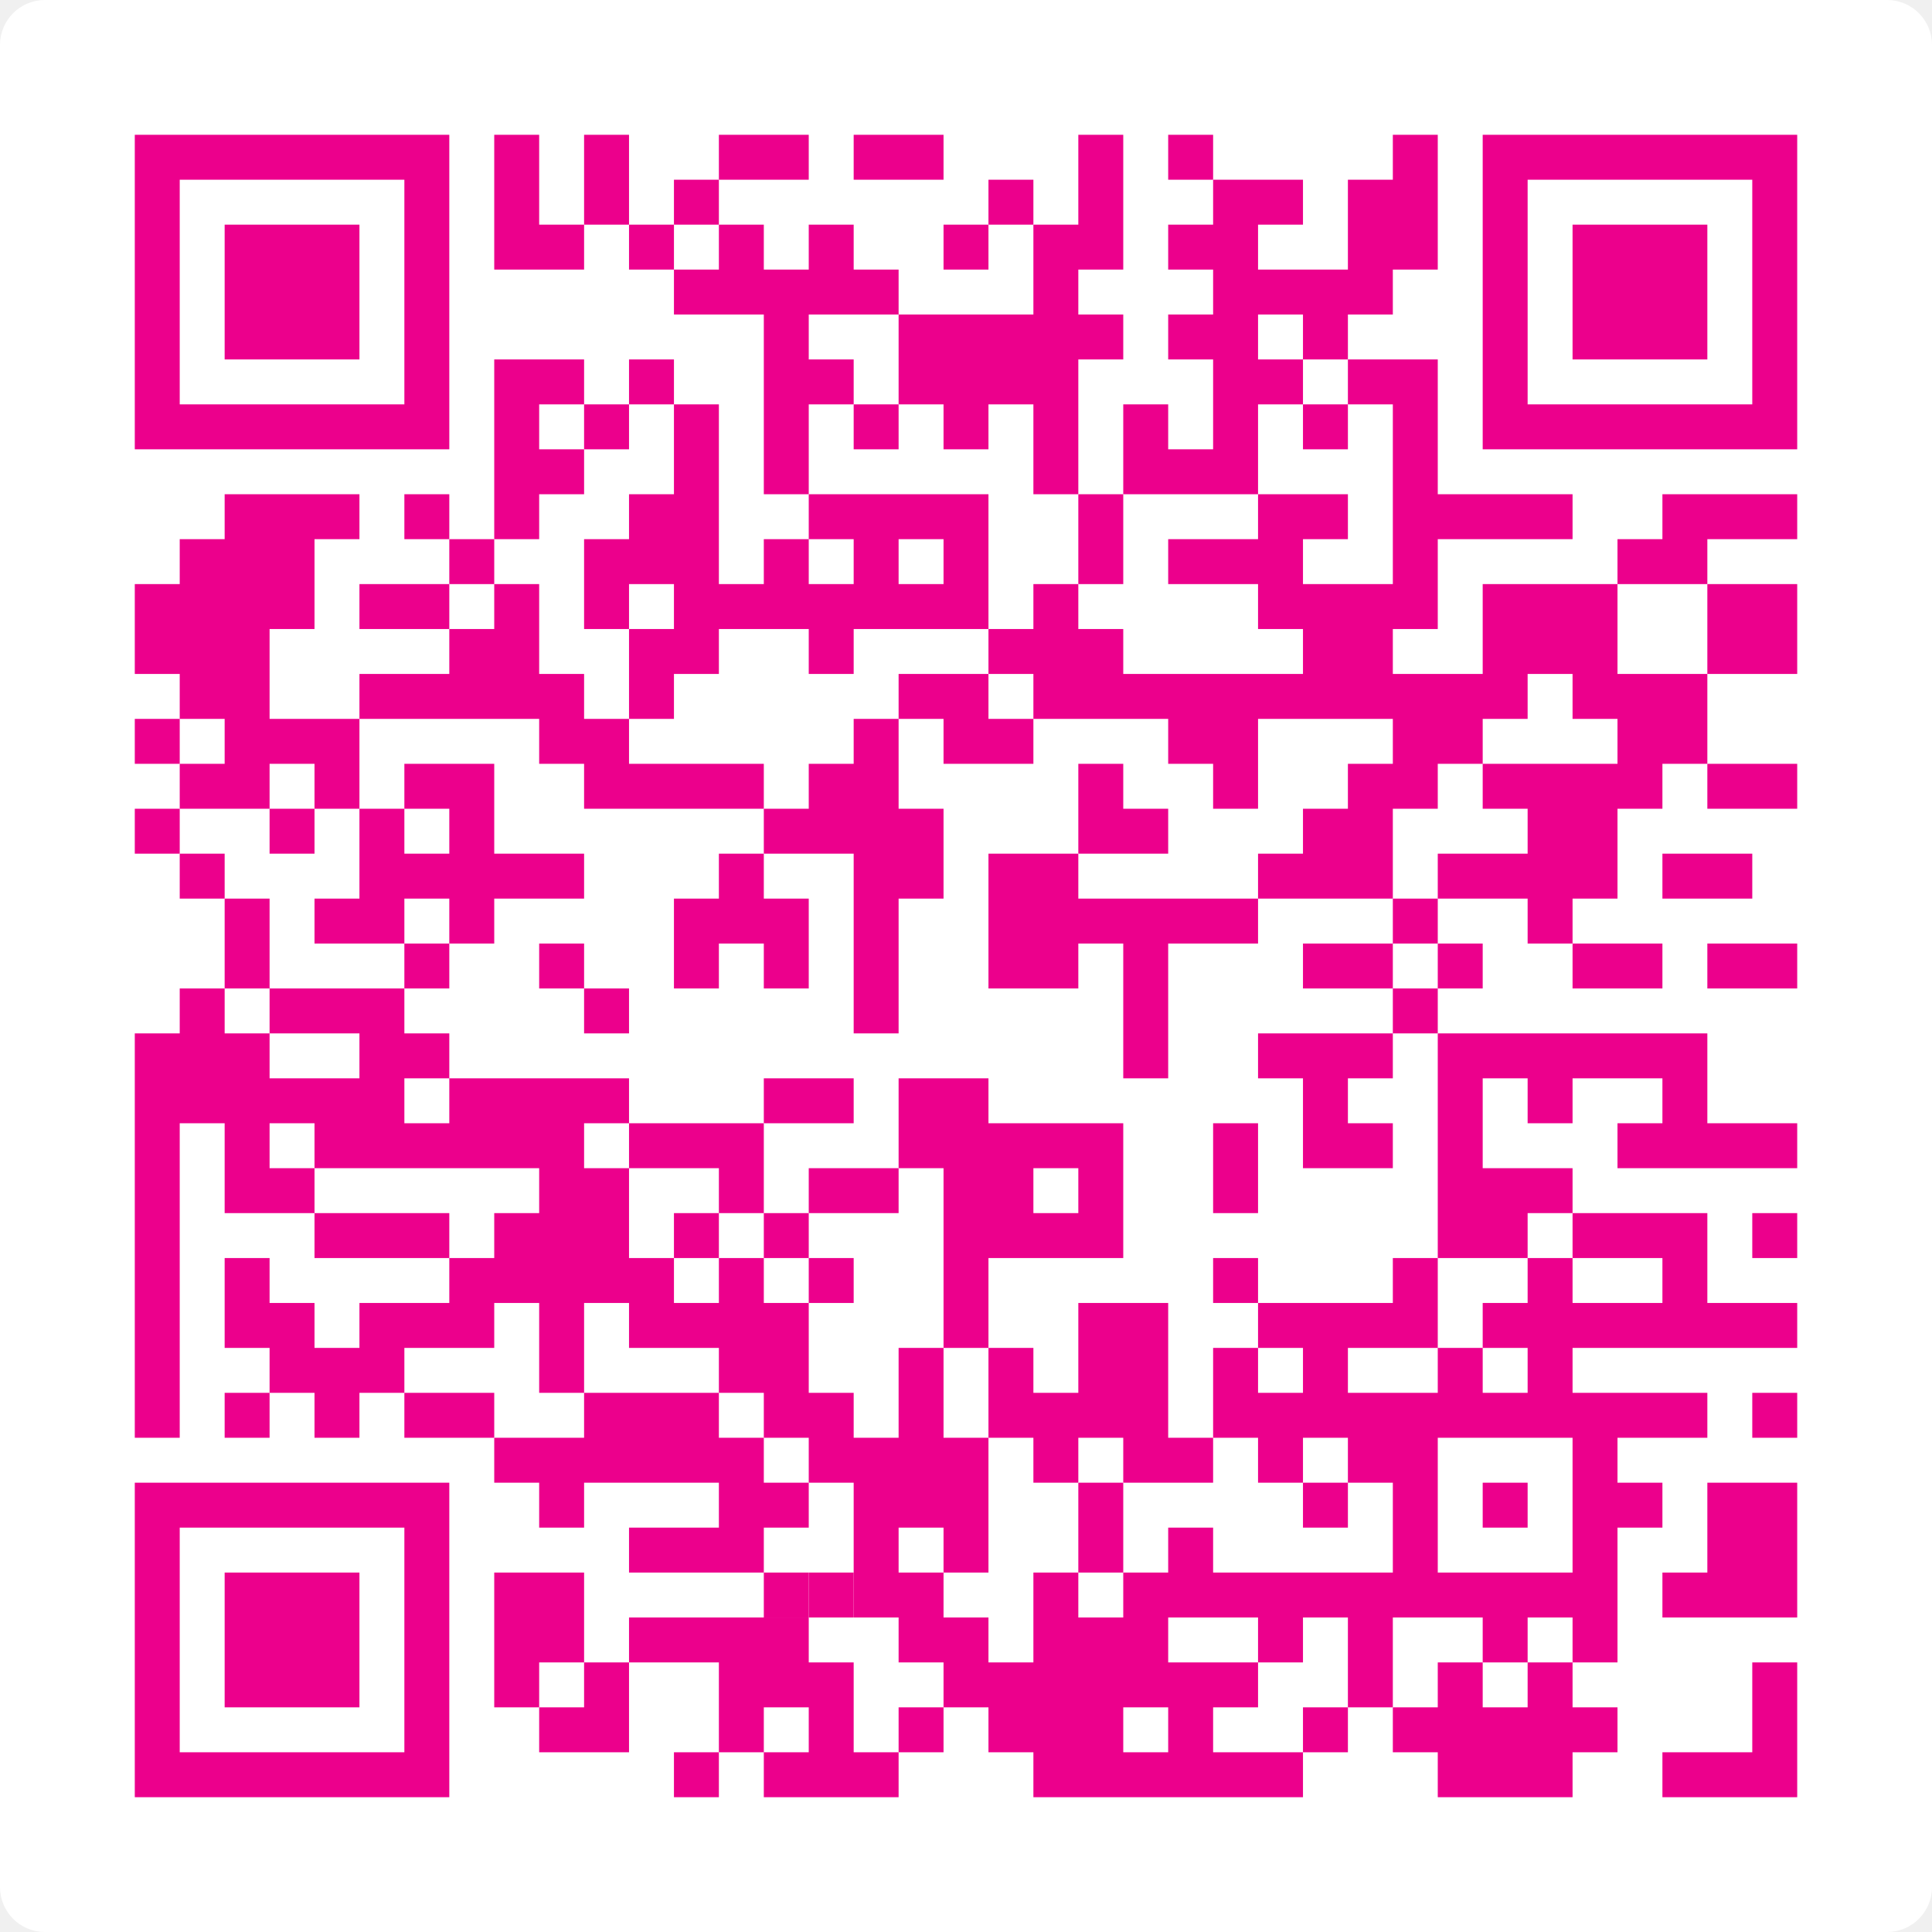
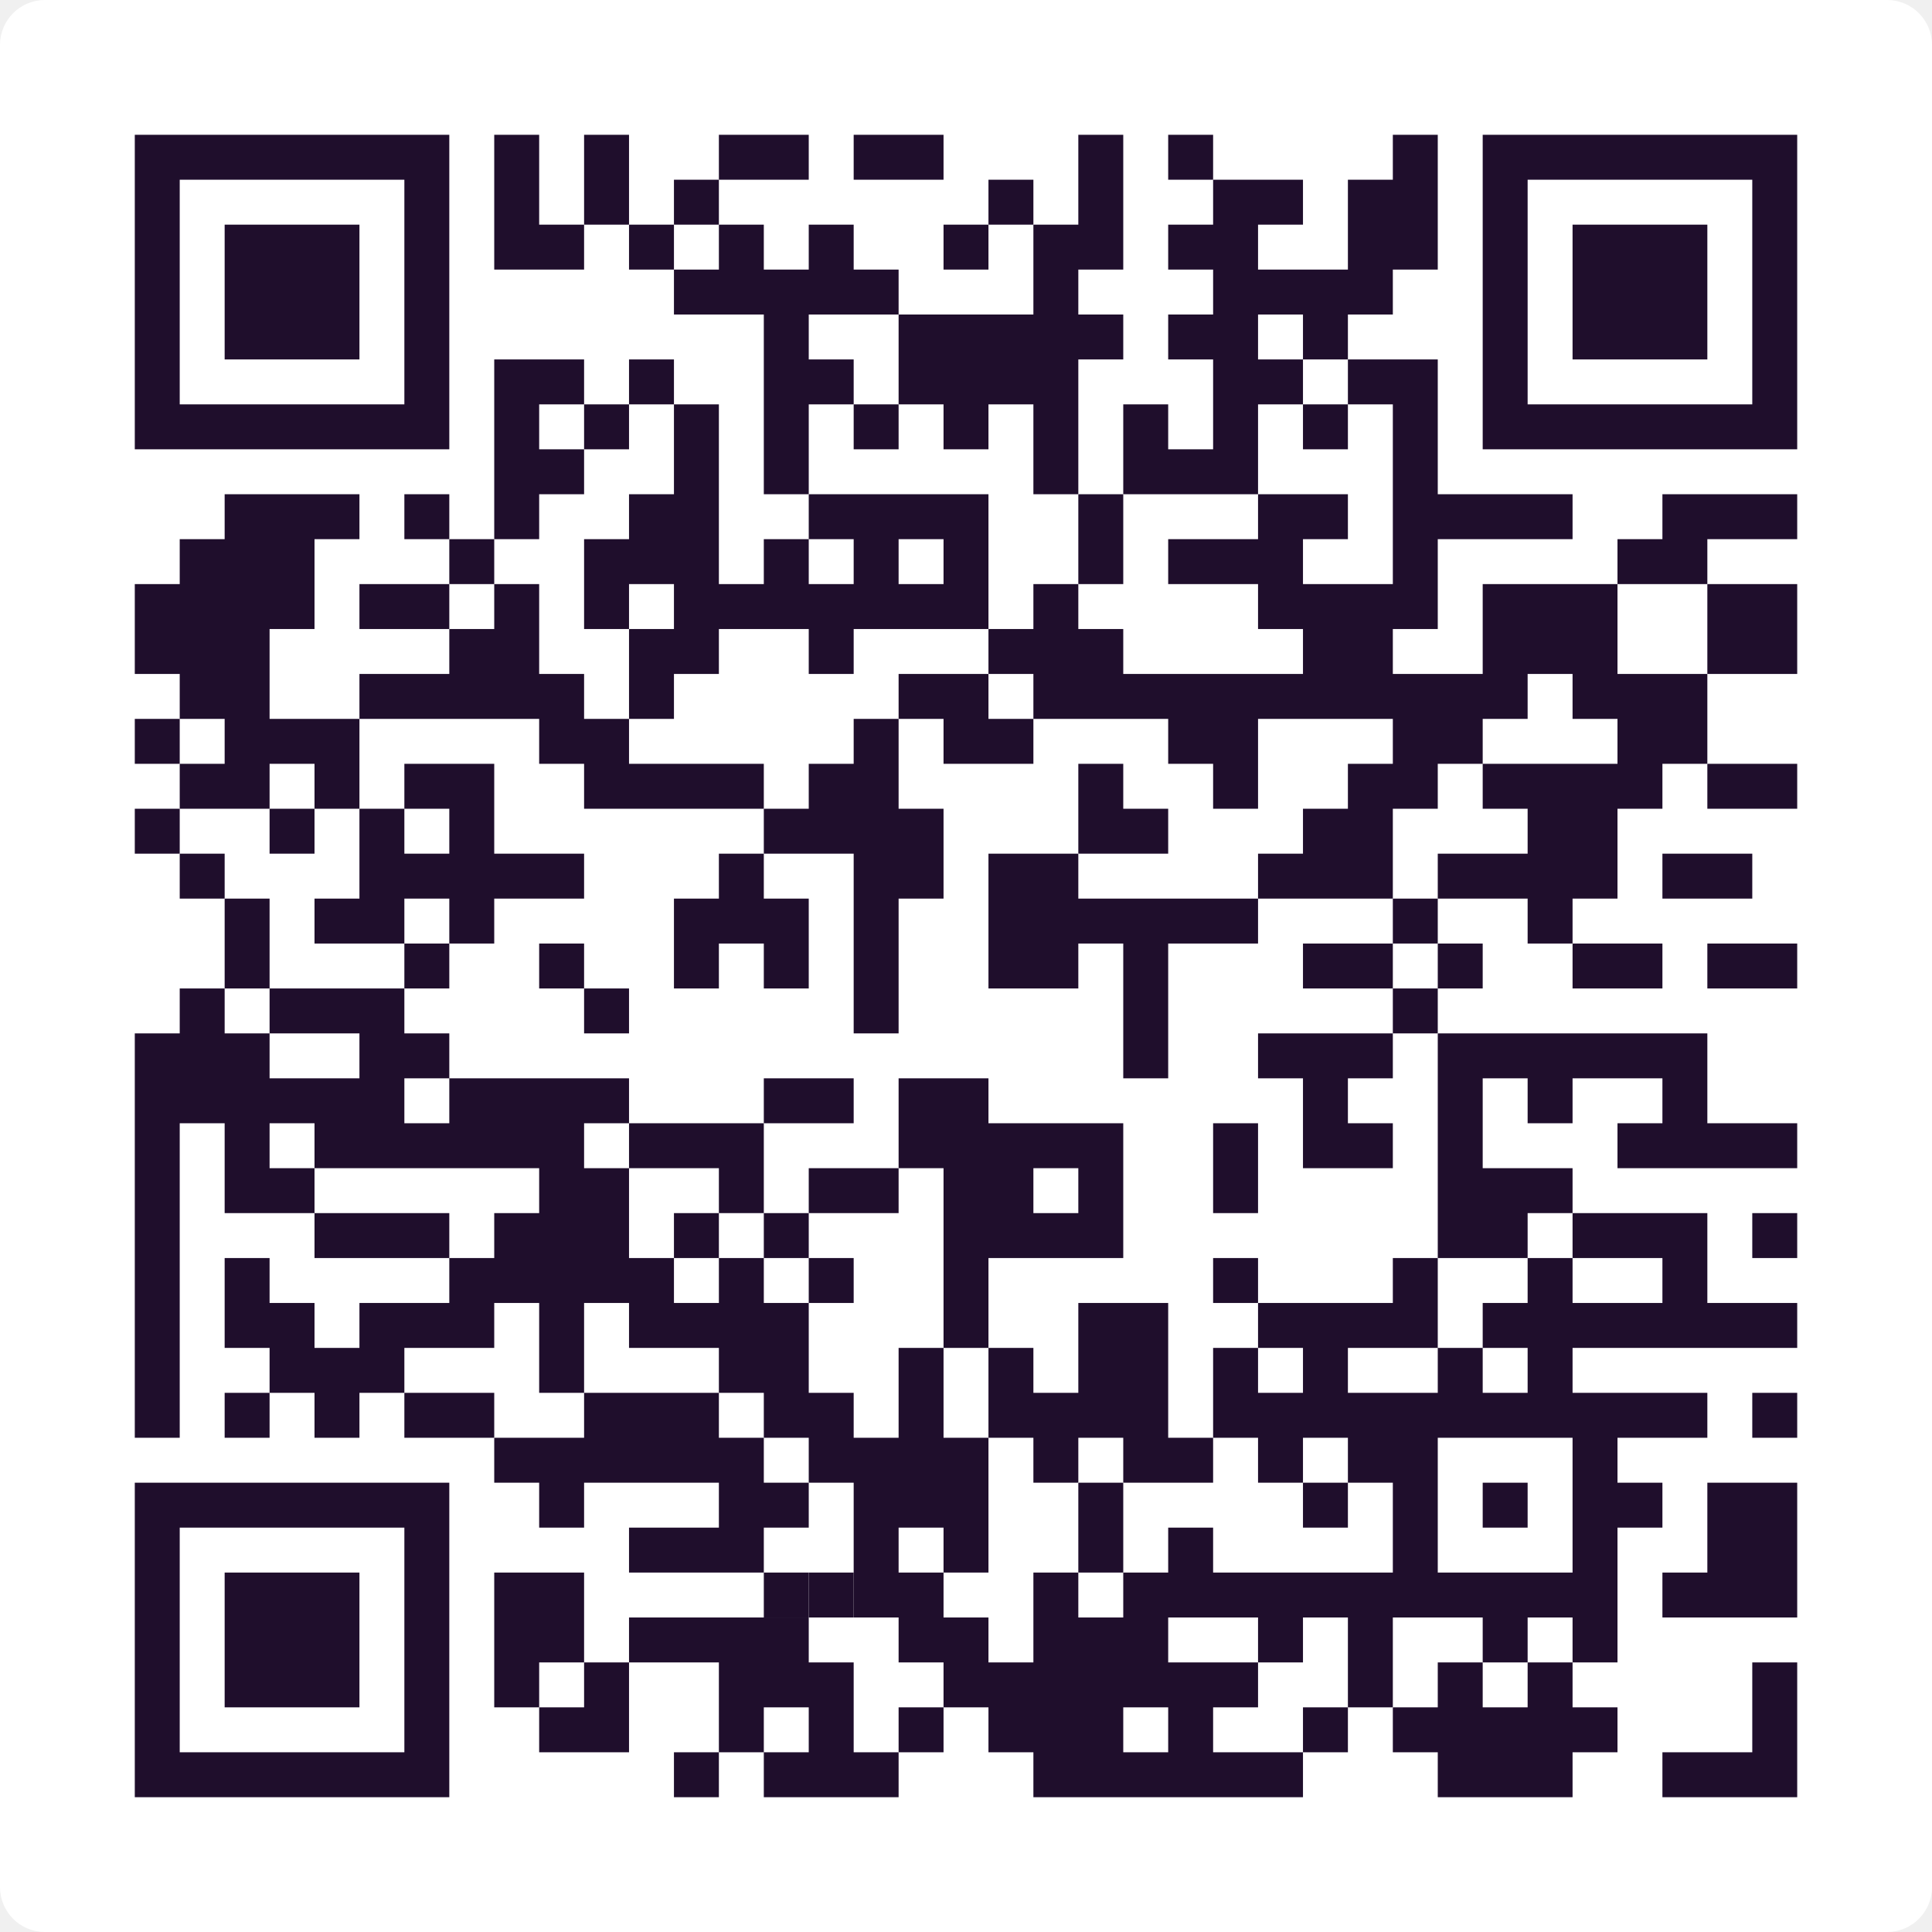
<svg xmlns="http://www.w3.org/2000/svg" id="Layer_2" data-name="Layer 2" viewBox="0 0 774 774">
  <defs>
    <style>
      .cls-1 {
        fill: #fff;
      }

      .cls-2 {
-         fill: #ec008c;
+         fill: #1f0e2c;
      }
    </style>
  </defs>
  <g id="Layer_1-2" data-name="Layer 1">
    <g>
      <path class="cls-1" d="M774,18v738c0,4.97-2.01,9.47-5.27,12.73-3.26,3.26-7.76,5.27-12.73,5.27H18c-4.97,0-9.47-2.01-12.73-5.27-3.26-3.26-5.27-7.76-5.27-12.73V18c0-4.97,2.01-9.47,5.27-12.73S13.03,0,18,0h738c4.97,0,9.47,2.01,12.73,5.27s5.27,7.76,5.27,12.73Z" />
      <g>
        <polygon class="cls-2" points="720 666 720 720 666 720 666 702 702 702 702 666 720 666" />
        <path class="cls-2" d="M720,540v-18h-36v-36h-54v18h36v18h-36v-18h-18v18h-18v18h18v18h-18v-18h-18v18h-36v-18h36v-36h-18v18h-54v18h18v18h-18v-18h-18v36h18v18h18v-18h18v18h18v36h-72v-18h-18v18h-18v18h-18v-18h-18v36h-18v-18h-18v-18h-18v-18h18v18h18v-54h-18v-36h-18v36h-18v-18h-18v-36h-18v-18h-18v18h-18v-18h-18v-36h-18v-18h18v-18h-72v18h-18v-18h18v-18h-18v-18h-54v18h36v18h-36v-18h-18v-18h-18v18h-18v162h18v-126h18v36h36v-18h-18v-18h18v18h90v18h-18v18h-18v18h-36v18h-18v-18h-18v-18h-18v36h18v18h18v18h18v-18h18v-18h36v-18h18v36h18v-36h18v18h36v18h18v18h18v18h18v54h18v18h18v18h18v18h18v18h108v-18h-36v-18h18v-18h-36v-18h36v18h18v-18h18v36h18v-36h36v18h18v-18h18v18h18v-54h18v-18h-18v-18h36v-18h-54v-18h90ZM468,702h-18v-18h18v18ZM630,630h-54v-54h54v54Z" />
        <rect class="cls-2" x="270" y="702" width="18" height="18" />
        <rect class="cls-2" x="522" y="684" width="18" height="18" />
        <rect class="cls-2" x="360" y="684" width="18" height="18" />
        <polygon class="cls-2" points="252 666 252 702 216 702 216 684 234 684 234 666 252 666" />
        <polygon class="cls-2" points="648 684 648 702 630 702 630 720 576 720 576 702 558 702 558 684 576 684 576 666 594 666 594 684 612 684 612 666 630 666 630 684 648 684" />
        <polygon class="cls-2" points="234 630 234 666 216 666 216 684 198 684 198 630 234 630" />
        <polygon class="cls-2" points="360 702 360 720 306 720 306 702 324 702 324 684 306 684 306 702 288 702 288 666 252 666 252 648 324 648 324 666 342 666 342 702 360 702" />
        <polygon class="cls-2" points="720 594 720 648 666 648 666 630 684 630 684 594 720 594" />
        <rect class="cls-2" x="324" y="630" width="18" height="18" />
        <rect class="cls-2" x="306" y="630" width="18" height="18" />
        <rect class="cls-2" x="432" y="594" width="18" height="36" />
        <rect class="cls-2" x="594" y="594" width="18" height="18" />
        <rect class="cls-2" x="522" y="594" width="18" height="18" />
        <path class="cls-2" d="M54,594v126h126v-126H54ZM162,702h-90v-90h90v90Z" />
        <rect class="cls-2" x="90" y="630" width="54" height="54" />
        <polygon class="cls-2" points="486 576 486 594 450 594 450 576 432 576 432 594 414 594 414 576 396 576 396 540 414 540 414 558 432 558 432 522 468 522 468 576 486 576" />
        <polygon class="cls-2" points="324 594 324 612 306 612 306 630 252 630 252 612 288 612 288 594 234 594 234 612 216 612 216 594 198 594 198 576 234 576 234 558 288 558 288 576 306 576 306 594 324 594" />
        <rect class="cls-2" x="702" y="558" width="18" height="18" />
        <rect class="cls-2" x="162" y="558" width="36" height="18" />
        <rect class="cls-2" x="90" y="558" width="18" height="18" />
        <path class="cls-2" d="M396,450v-18h-36v36h18v72h18v-36h54v-54h-54ZM432,486h-18v-18h18v18Z" />
        <rect class="cls-2" x="486" y="504" width="18" height="18" />
        <rect class="cls-2" x="324" y="504" width="18" height="18" />
        <rect class="cls-2" x="702" y="486" width="18" height="18" />
        <rect class="cls-2" x="306" y="486" width="18" height="18" />
        <rect class="cls-2" x="270" y="486" width="18" height="18" />
        <rect class="cls-2" x="126" y="486" width="54" height="18" />
        <rect class="cls-2" x="486" y="450" width="18" height="36" />
        <rect class="cls-2" x="324" y="468" width="36" height="18" />
        <polygon class="cls-2" points="306 450 306 486 288 486 288 468 252 468 252 450 306 450" />
        <polygon class="cls-2" points="720 450 720 468 648 468 648 450 666 450 666 432 630 432 630 450 612 450 612 432 594 432 594 468 630 468 630 486 612 486 612 504 576 504 576 414 684 414 684 450 720 450" />
        <rect class="cls-2" x="306" y="432" width="36" height="18" />
        <polygon class="cls-2" points="540 432 540 450 558 450 558 468 522 468 522 432 504 432 504 414 558 414 558 432 540 432" />
        <rect class="cls-2" x="558" y="396" width="18" height="18" />
        <rect class="cls-2" x="234" y="396" width="18" height="18" />
        <rect class="cls-2" x="684" y="378" width="36" height="18" />
        <rect class="cls-2" x="630" y="378" width="36" height="18" />
        <rect class="cls-2" x="576" y="378" width="18" height="18" />
        <rect class="cls-2" x="522" y="378" width="36" height="18" />
        <polygon class="cls-2" points="504 360 504 378 468 378 468 432 450 432 450 378 432 378 432 396 396 396 396 342 432 342 432 360 504 360" />
        <polygon class="cls-2" points="324 360 324 396 306 396 306 378 288 378 288 396 270 396 270 360 288 360 288 342 306 342 306 360 324 360" />
        <rect class="cls-2" x="216" y="378" width="18" height="18" />
        <rect class="cls-2" x="162" y="378" width="18" height="18" />
        <rect class="cls-2" x="558" y="360" width="18" height="18" />
        <polygon class="cls-2" points="234 342 234 360 198 360 198 378 180 378 180 360 162 360 162 378 126 378 126 360 144 360 144 324 162 324 162 342 180 342 180 324 162 324 162 306 198 306 198 342 234 342" />
        <rect class="cls-2" x="90" y="360" width="18" height="36" />
        <rect class="cls-2" x="666" y="342" width="36" height="18" />
        <polygon class="cls-2" points="684 270 684 306 666 306 666 324 648 324 648 360 630 360 630 378 612 378 612 360 576 360 576 342 612 342 612 324 594 324 594 306 648 306 648 288 630 288 630 270 612 270 612 288 594 288 594 306 576 306 576 324 558 324 558 360 504 360 504 342 522 342 522 324 540 324 540 306 558 306 558 288 504 288 504 324 486 324 486 306 468 306 468 288 414 288 414 270 396 270 396 252 414 252 414 234 432 234 432 252 450 252 450 270 522 270 522 252 504 252 504 234 468 234 468 216 504 216 504 198 540 198 540 216 522 216 522 234 558 234 558 162 540 162 540 144 576 144 576 198 630 198 630 216 576 216 576 252 558 252 558 270 594 270 594 234 648 234 648 270 684 270" />
        <rect class="cls-2" x="72" y="342" width="18" height="18" />
        <polygon class="cls-2" points="378 324 378 360 360 360 360 414 342 414 342 342 306 342 306 324 324 324 324 306 342 306 342 288 360 288 360 324 378 324" />
        <rect class="cls-2" x="108" y="324" width="18" height="18" />
        <rect class="cls-2" x="54" y="324" width="18" height="18" />
        <rect class="cls-2" x="684" y="306" width="36" height="18" />
        <polygon class="cls-2" points="468 324 468 342 432 342 432 306 450 306 450 324 468 324" />
        <polygon class="cls-2" points="306 306 306 324 234 324 234 306 216 306 216 288 144 288 144 270 180 270 180 252 198 252 198 234 216 234 216 270 234 270 234 288 252 288 252 306 306 306" />
        <polygon class="cls-2" points="414 288 414 306 378 306 378 288 360 288 360 270 396 270 396 288 414 288" />
        <rect class="cls-2" x="54" y="288" width="18" height="18" />
        <rect class="cls-2" x="684" y="234" width="36" height="36" />
        <rect class="cls-2" x="144" y="234" width="36" height="18" />
        <polygon class="cls-2" points="720 198 720 216 684 216 684 234 648 234 648 216 666 216 666 198 720 198" />
        <rect class="cls-2" x="432" y="198" width="18" height="36" />
        <rect class="cls-2" x="180" y="216" width="18" height="18" />
        <polygon class="cls-2" points="216 162 216 180 234 180 234 198 216 198 216 216 198 216 198 144 234 144 234 162 216 162" />
        <rect class="cls-2" x="162" y="198" width="18" height="18" />
        <polygon class="cls-2" points="108 288 144 288 144 324 126 324 126 306 108 306 108 324 72 324 72 306 90 306 90 288 72 288 72 270 54 270 54 234 72 234 72 216 90 216 90 198 144 198 144 216 126 216 126 252 108 252 108 288" />
        <polygon class="cls-2" points="360 108 360 126 324 126 324 144 342 144 342 162 324 162 324 198 306 198 306 126 270 126 270 108 288 108 288 90 306 90 306 108 324 108 324 90 342 90 342 108 360 108" />
        <rect class="cls-2" x="522" y="162" width="18" height="18" />
        <polygon class="cls-2" points="576 54 576 108 558 108 558 126 540 126 540 144 522 144 522 126 504 126 504 144 522 144 522 162 504 162 504 198 450 198 450 162 468 162 468 180 486 180 486 144 468 144 468 126 486 126 486 108 468 108 468 90 486 90 486 72 522 72 522 90 504 90 504 108 540 108 540 72 558 72 558 54 576 54" />
        <rect class="cls-2" x="342" y="162" width="18" height="18" />
        <path class="cls-2" d="M324,198v18h18v18h-18v-18h-18v18h-18v-72h-18v36h-18v18h-18v36h18v-18h18v18h-18v36h18v-18h18v-18h36v18h18v-18h54v-54h-72ZM378,234h-18v-18h18v18Z" />
        <rect class="cls-2" x="234" y="162" width="18" height="18" />
        <path class="cls-2" d="M54,54v126h126V54H54ZM162,162h-90v-90h90v90Z" />
        <rect class="cls-2" x="252" y="144" width="18" height="18" />
        <rect class="cls-2" x="630" y="90" width="54" height="54" />
        <rect class="cls-2" x="378" y="90" width="18" height="18" />
        <rect class="cls-2" x="252" y="90" width="18" height="18" />
        <polygon class="cls-2" points="234 90 234 108 198 108 198 54 216 54 216 90 234 90" />
        <rect class="cls-2" x="90" y="90" width="54" height="54" />
        <rect class="cls-2" x="396" y="72" width="18" height="18" />
        <rect class="cls-2" x="270" y="72" width="18" height="18" />
        <rect class="cls-2" x="234" y="54" width="18" height="36" />
        <path class="cls-2" d="M594,54v126h126V54h-126ZM702,162h-90v-90h90v90Z" />
        <rect class="cls-2" x="468" y="54" width="18" height="18" />
        <polygon class="cls-2" points="450 54 450 108 432 108 432 126 450 126 450 144 432 144 432 198 414 198 414 162 396 162 396 180 378 180 378 162 360 162 360 126 414 126 414 90 432 90 432 54 450 54" />
        <rect class="cls-2" x="342" y="54" width="36" height="18" />
        <rect class="cls-2" x="288" y="54" width="36" height="18" />
      </g>
    </g>
  </g>
</svg>
